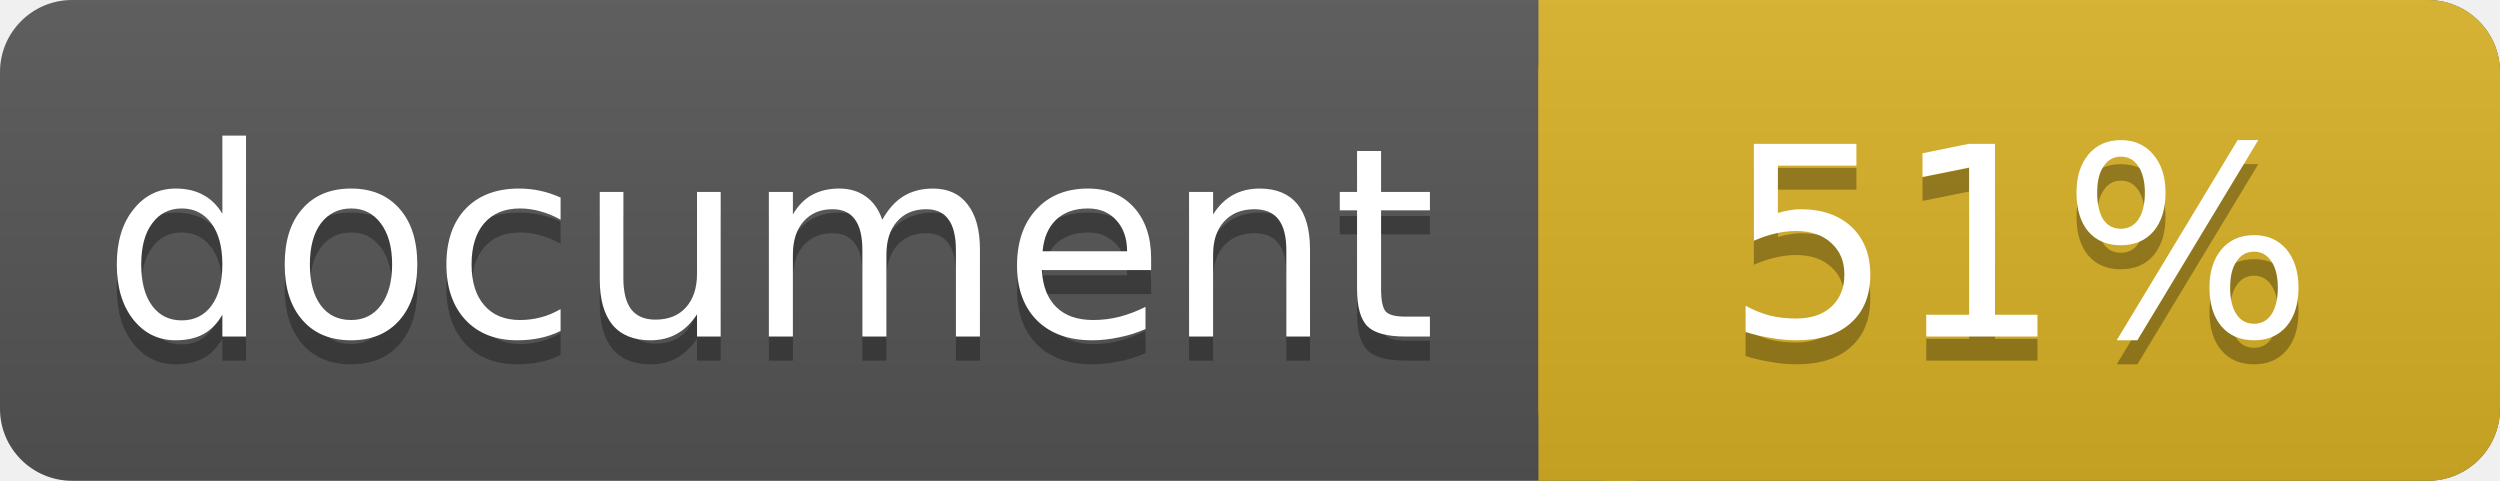
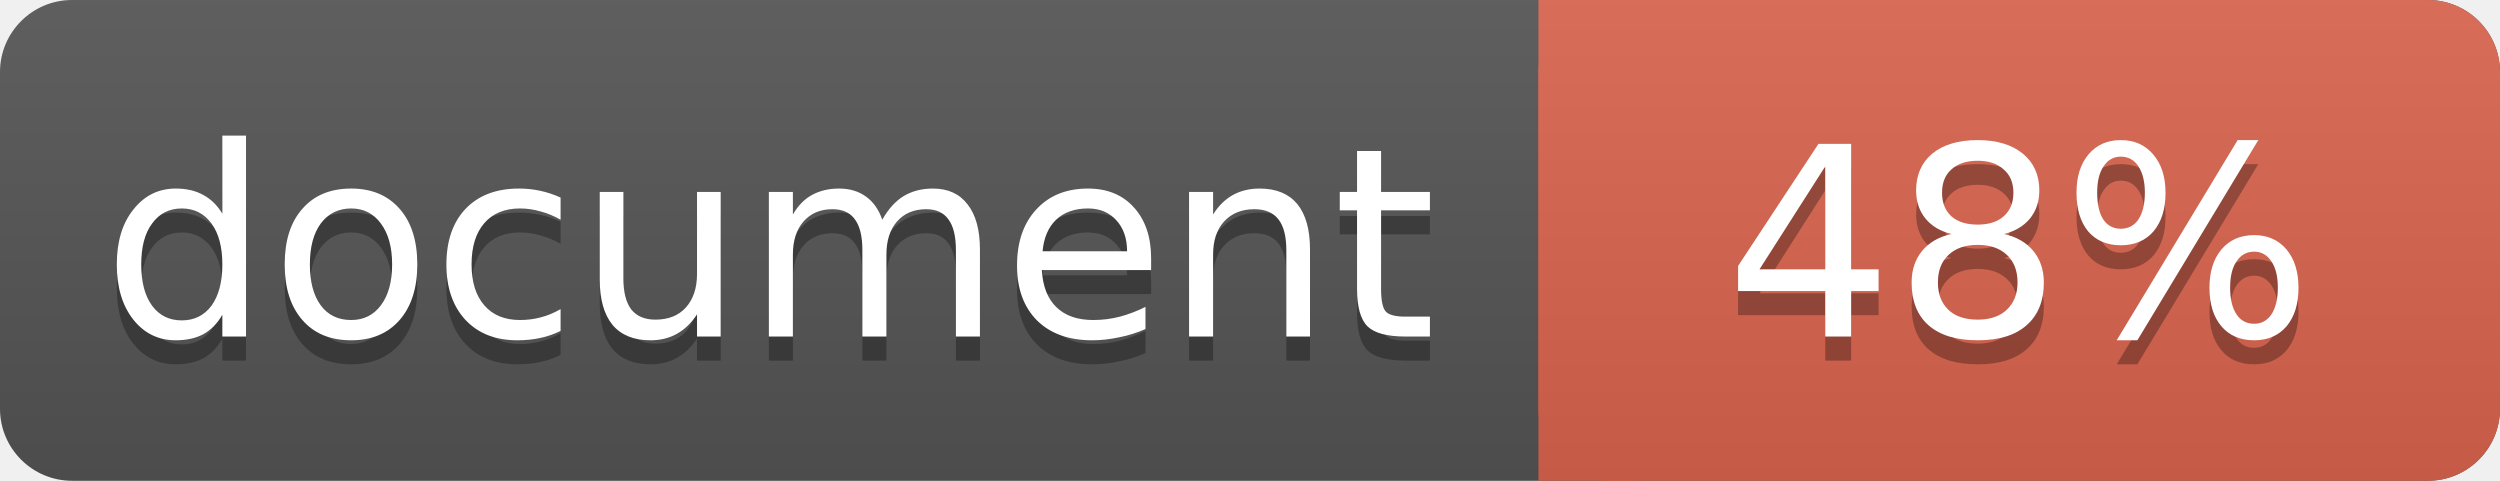
<svg xmlns="http://www.w3.org/2000/svg" width="104" height="20">
  <linearGradient id="a" x2="0" y2="100%">
    <stop offset="0" stop-color="#bbb" stop-opacity=".1" />
    <stop offset="1" stop-opacity=".1" />
  </linearGradient>
  <rect rx="3" width="104" height="20" fill="#555" />
-   <rect rx="3" x="64" width="40" height="20" fill="#dab226" />
-   <path fill="#dab226" d="M64 0h4v20h-4z" />
+   <rect rx="3" x="64" width="40" height="20" fill="#db654f" />
+   <path fill="#db654f" d="M64 0h4v20h-4z" />
  <rect rx="3" width="104" height="20" fill="url(#a)" />
  <g fill="#fff" text-anchor="middle" font-family="DejaVu Sans,Verdana,Geneva,sans-serif" font-size="11">
    <text x="32" y="15" fill="#010101" fill-opacity=".3">document</text>
    <text x="32" y="14">document</text>
-     <text x="84" y="15" fill="#010101" fill-opacity=".3">51%</text>
-     <text x="84" y="14">51%</text>
+     <text x="84" y="15" fill="#010101" fill-opacity=".3">48%</text>
+     <text x="84" y="14">48%</text>
  </g>
</svg>
